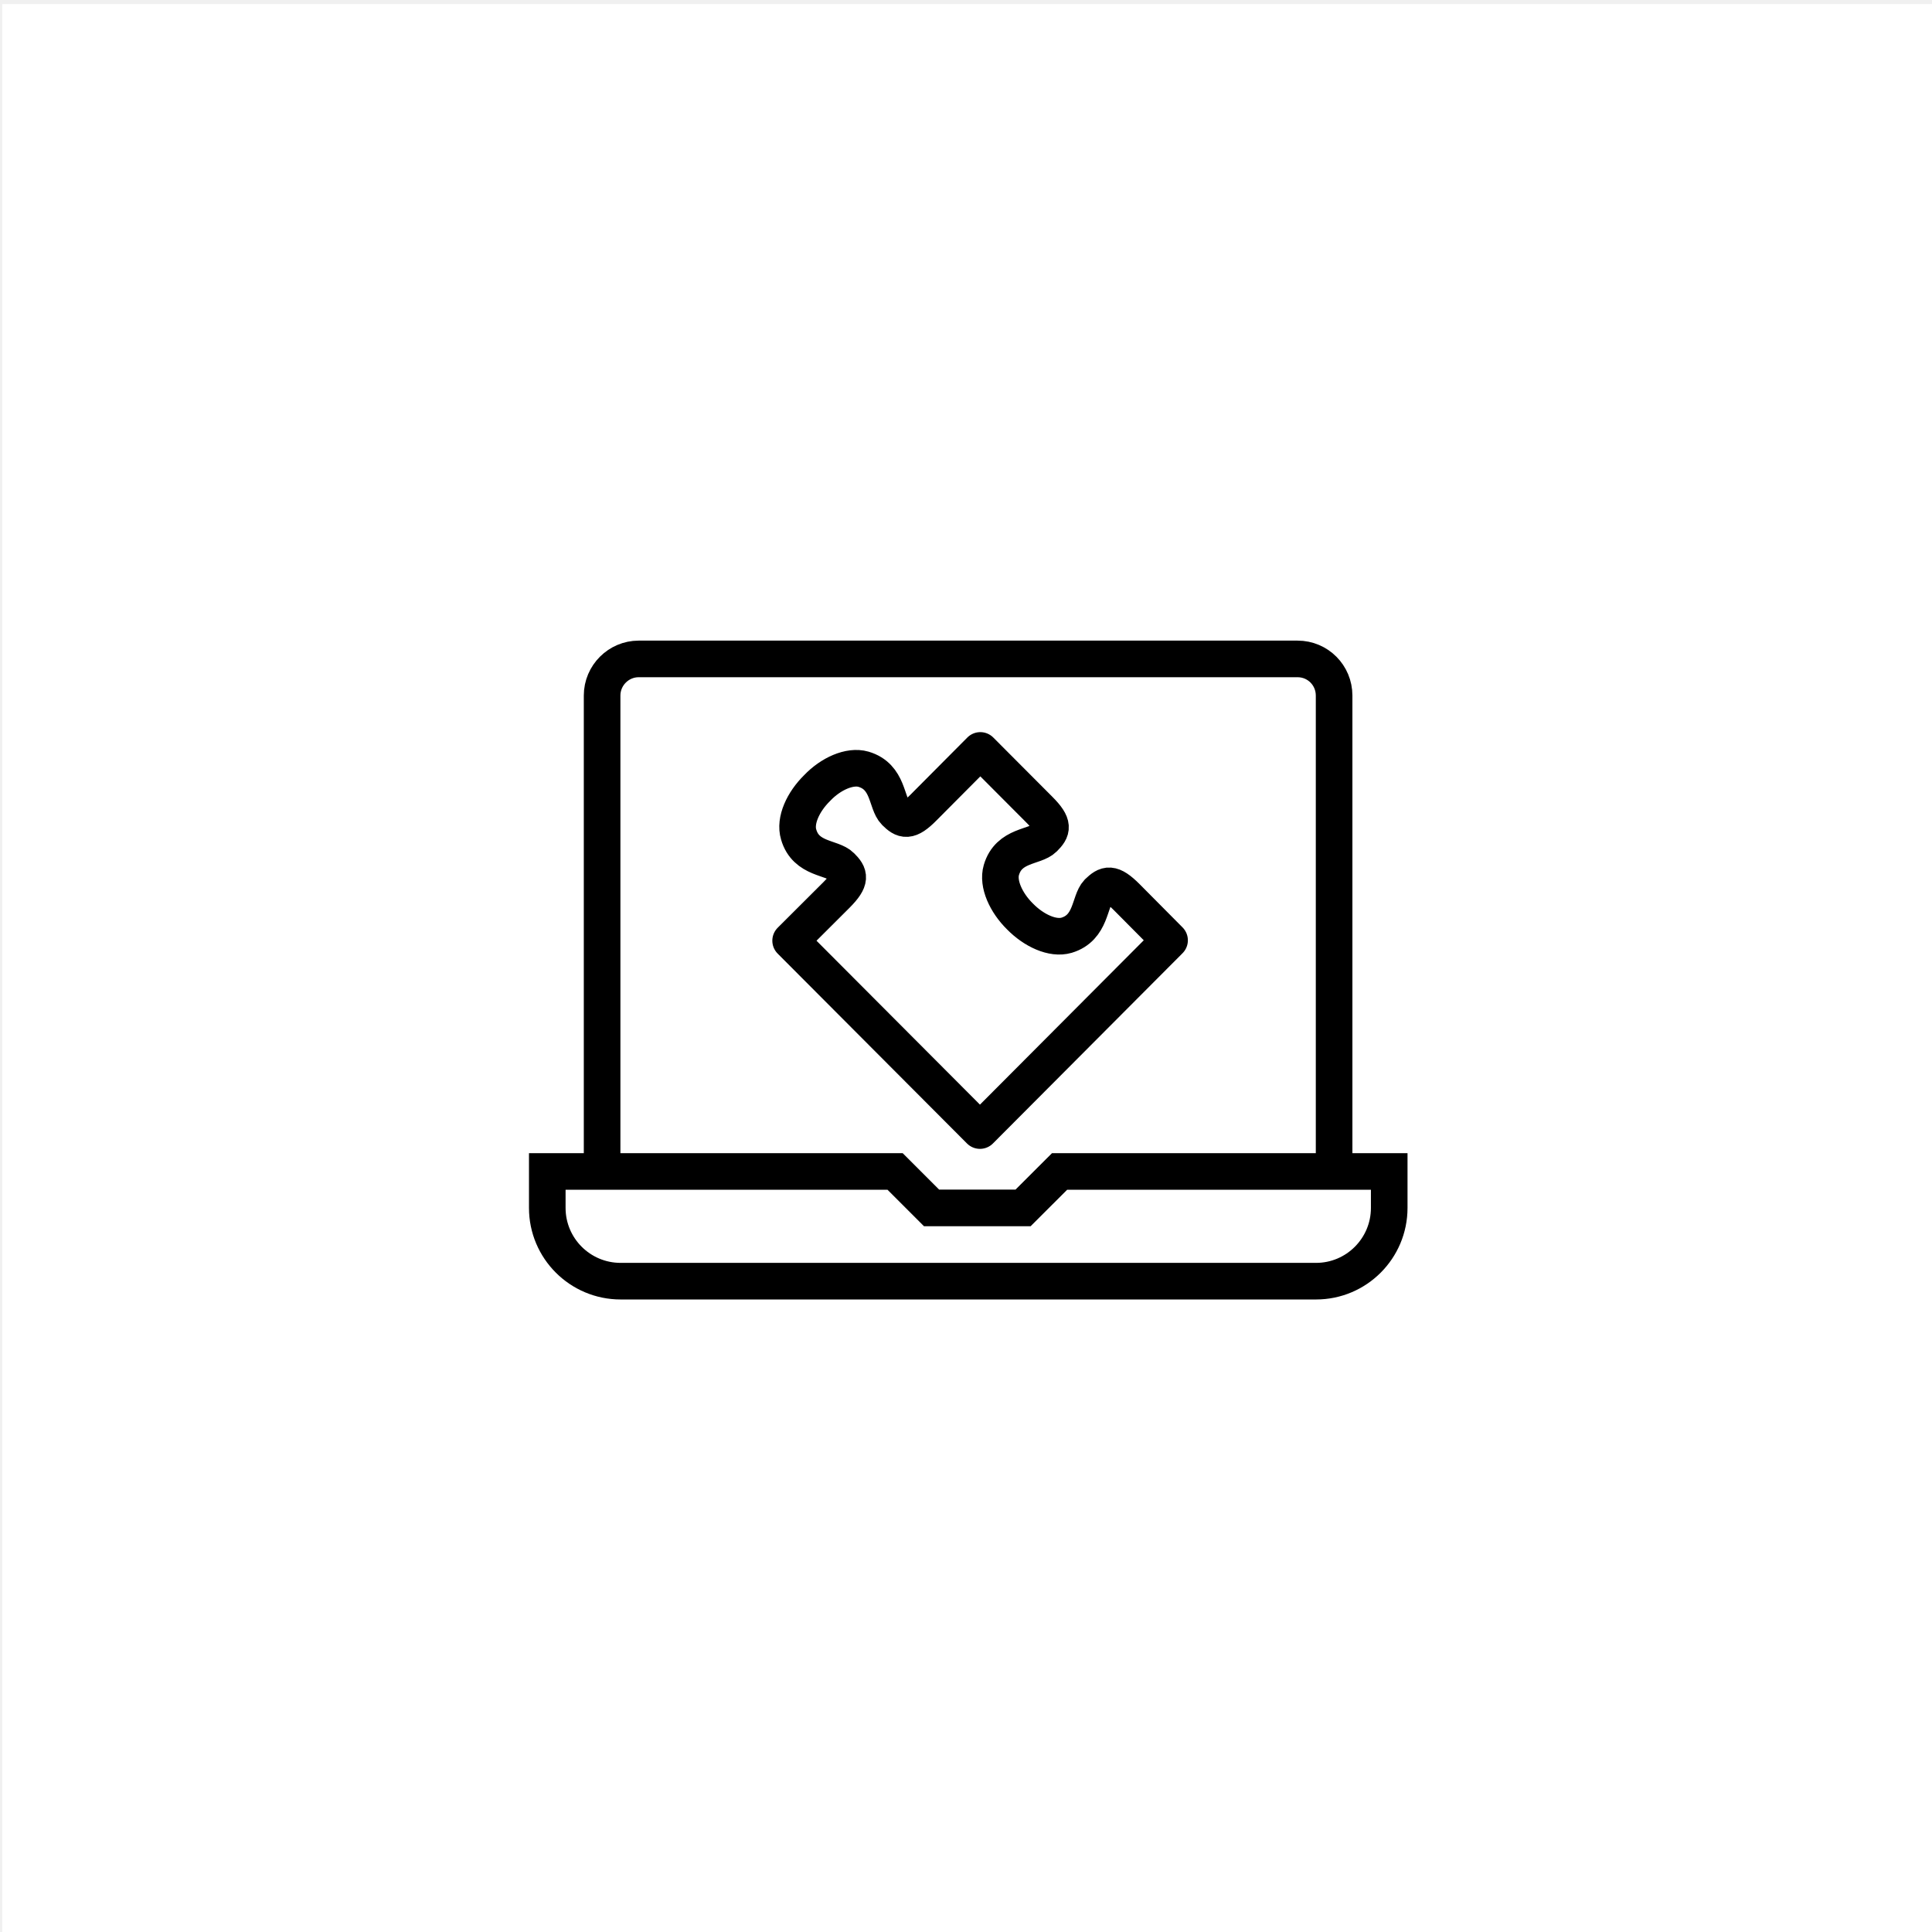
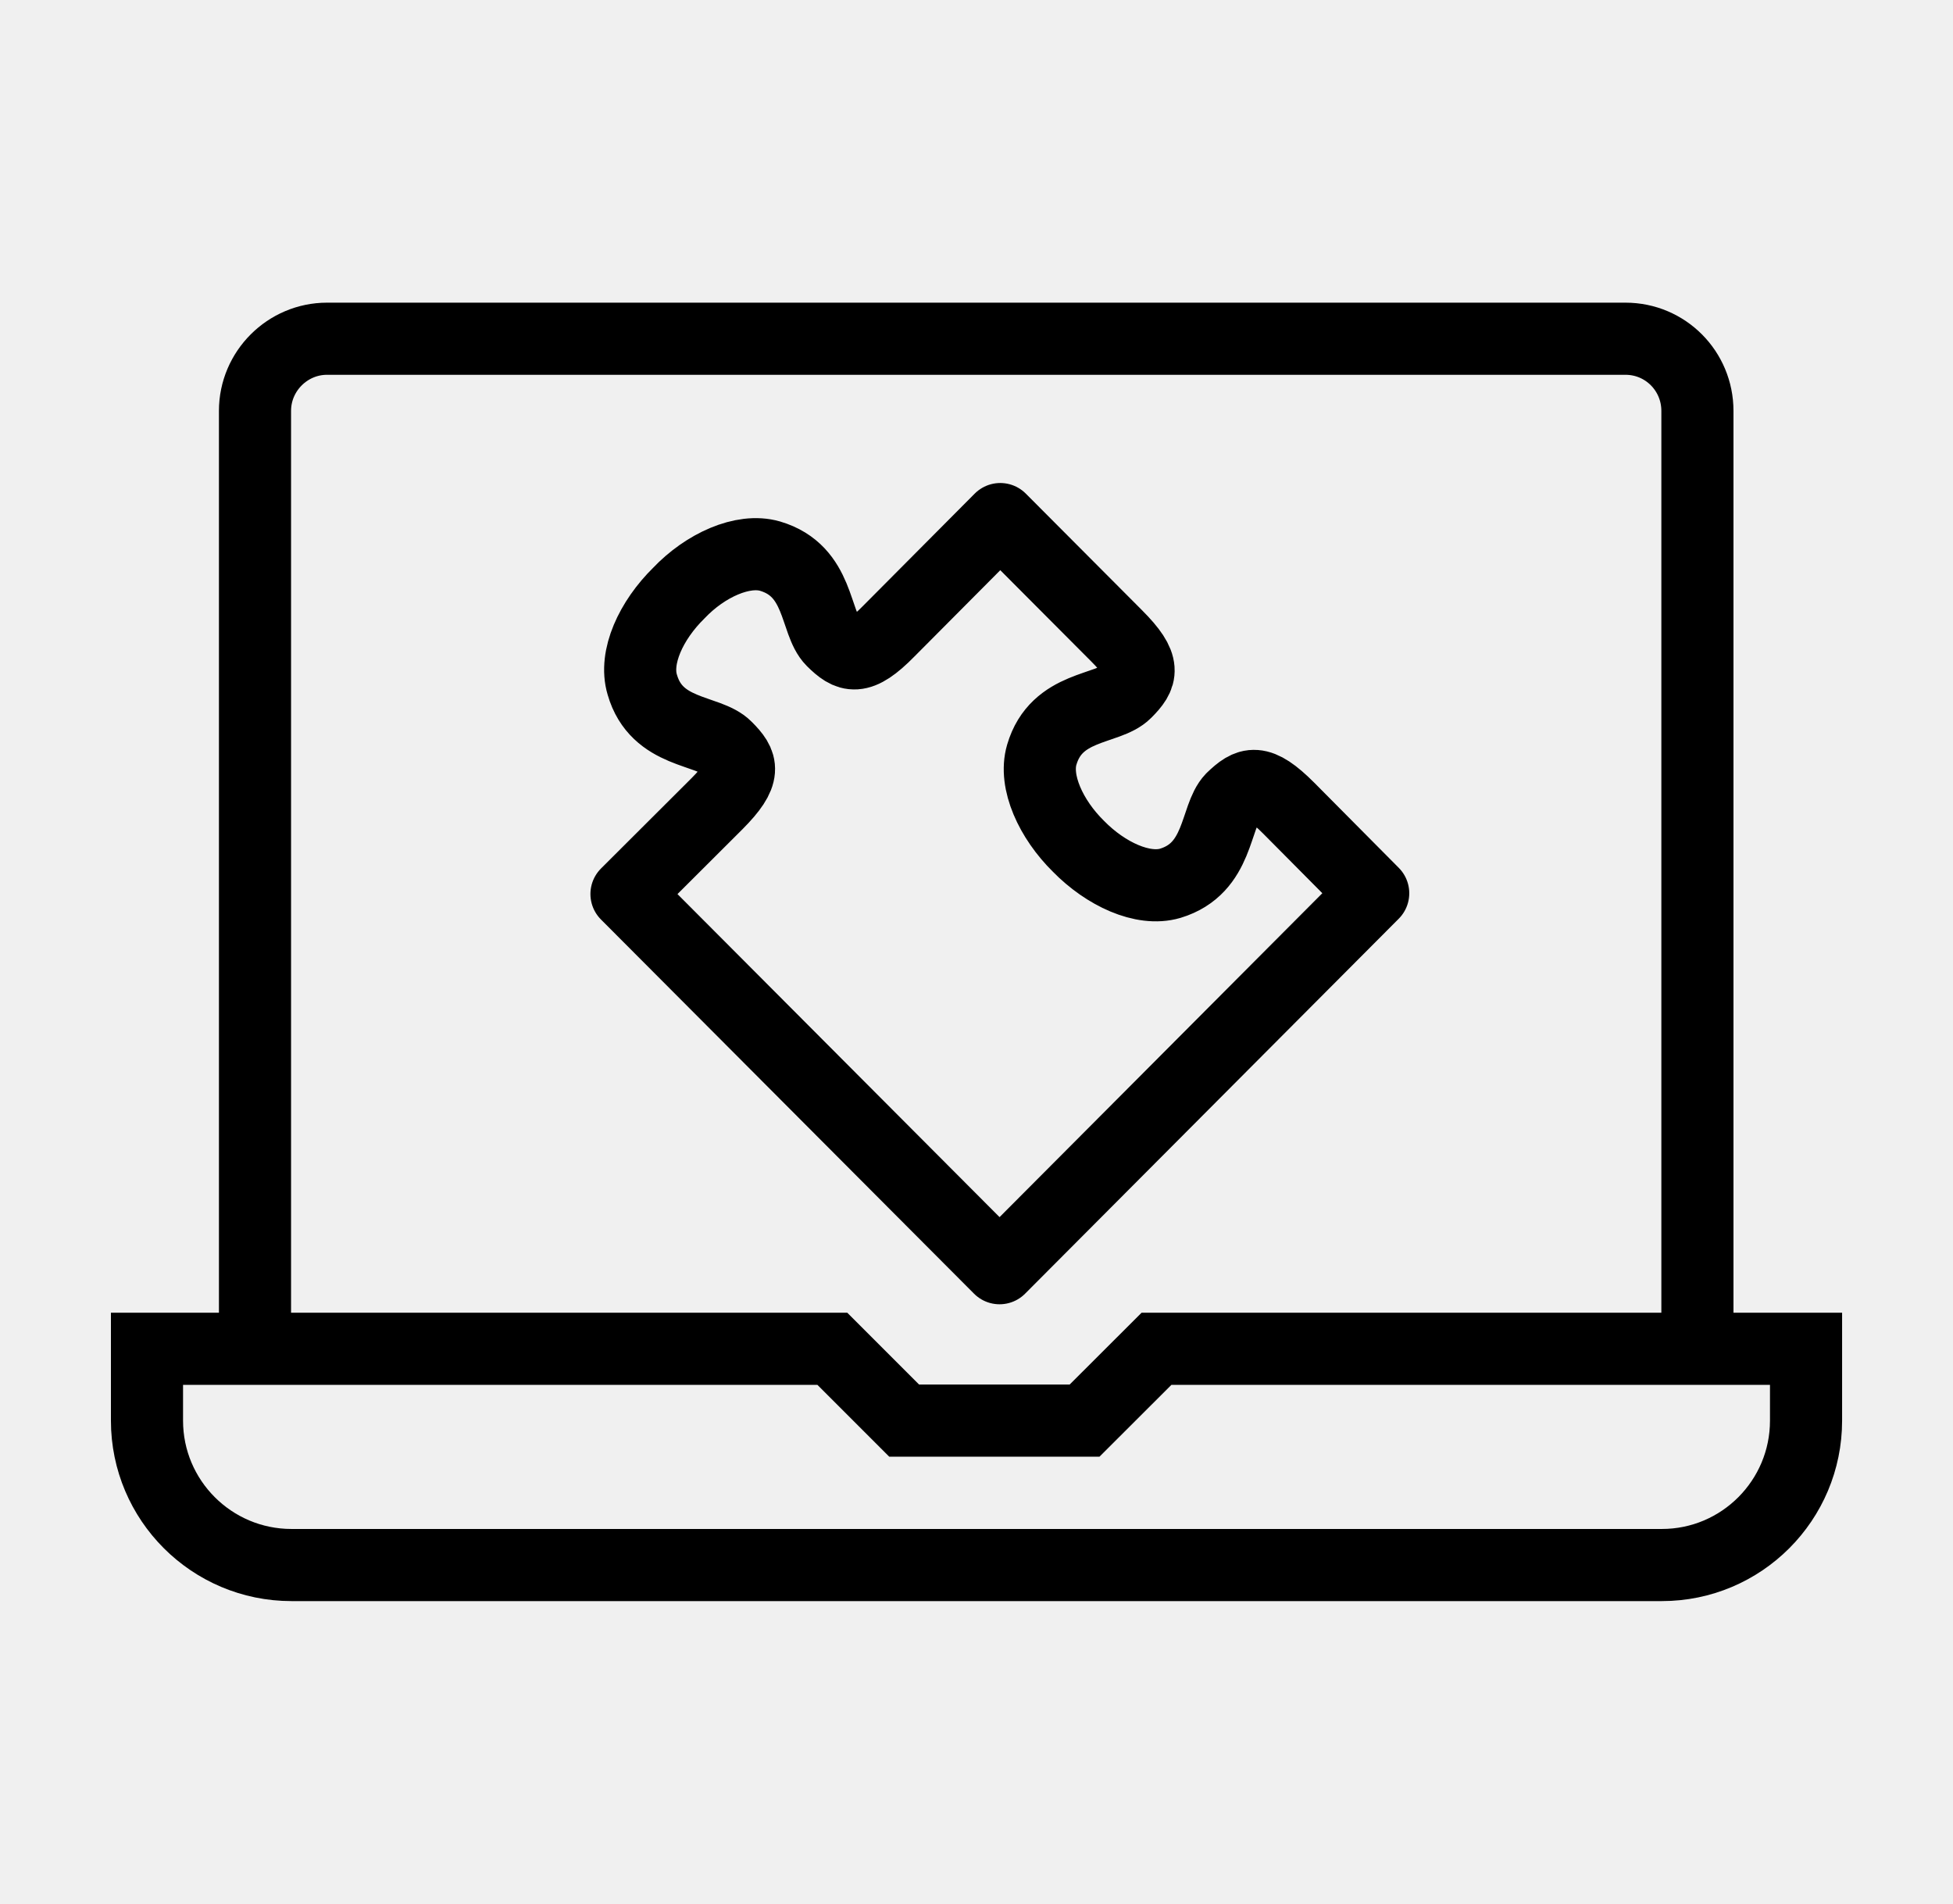
- <svg xmlns="http://www.w3.org/2000/svg" version="1.1" id="Layer_1" x="0px" y="0px" width="141.73px" height="141.73px" viewBox="0 0 141.73 141.73" enable-background="new 0 0 141.73 141.73" xml:space="preserve">
-   <rect class="background" x="0.164" y="0.296" fill="#FFFFFF" width="141.732" height="141.732" />
+ <svg xmlns="http://www.w3.org/2000/svg" version="1.1" id="Layer_1" x="0px" y="0px" width="72.707px" height="70.866px" viewBox="0 0 72.707 70.866" enable-background="new 0 0 72.707 70.866" xml:space="preserve">
  <g class="icon">
-     <path fill="none" stroke="#000000" stroke-width="2.685" stroke-miterlimit="10" d="M97.869,85.937V51.025   c0-1.485-1.191-2.687-2.678-2.687H46.85c-1.463,0-2.68,1.201-2.68,2.687v34.911" />
-     <path fill="none" stroke="#000000" stroke-width="2.685" stroke-miterlimit="10" d="M101.912,85.937H77.73l-2.678,2.674h-6.715   l-2.674-2.674H40.148v2.674c0,2.965,2.408,5.375,5.381,5.375h51.014c2.967,0,5.369-2.41,5.369-5.375V85.937z" />
-     <path fill="none" stroke="#000000" stroke-width="2.685" stroke-linecap="round" stroke-linejoin="round" stroke-miterlimit="10" d="   M71.889,82.937l13.91-13.957l-3.148-3.171c-1.123-1.124-1.482-0.953-2.111-0.35c-0.641,0.669-0.463,2.596-2.297,3.15   c-1.018,0.299-2.404-0.342-3.418-1.379c-1.02-1.003-1.662-2.396-1.365-3.406c0.545-1.862,2.465-1.656,3.127-2.324   c0.611-0.612,0.773-0.989-0.342-2.105l-4.33-4.344l-4.152,4.174c-1.109,1.13-1.486,0.952-2.098,0.348   c-0.666-0.668-0.463-2.595-2.322-3.143c-1.006-0.291-2.406,0.334-3.398,1.38c-1.027,1.009-1.666,2.382-1.357,3.405   c0.533,1.856,2.463,1.656,3.125,2.332c0.611,0.611,0.768,0.981-0.342,2.098l-3.371,3.363L71.889,82.937z" />
+     <path fill="none" stroke="#000000" stroke-width="2.685" stroke-miterlimit="10" d="M63.192,50.208V15.296   c0-1.485-1.191-2.687-2.678-2.687H12.173c-1.463,0-2.68,1.201-2.68,2.687v34.911" />
+     <path fill="none" stroke="#000000" stroke-width="2.685" stroke-miterlimit="10" d="M67.235,50.208H43.054l-2.678,2.674h-6.715   l-2.674-2.674H5.472v2.674c0,2.965,2.408,5.375,5.381,5.375h51.014c2.967,0,5.369-2.41,5.369-5.375V50.208z" />
+     <path fill="none" stroke="#000000" stroke-width="2.685" stroke-linecap="round" stroke-linejoin="round" stroke-miterlimit="10" d="   M37.212,47.208l13.91-13.957l-3.148-3.171c-1.123-1.124-1.482-0.953-2.111-0.35c-0.641,0.669-0.463,2.596-2.297,3.15   c-1.018,0.299-2.404-0.342-3.418-1.379c-1.02-1.003-1.662-2.396-1.365-3.406c0.545-1.862,2.465-1.656,3.127-2.324   c0.611-0.612,0.773-0.989-0.342-2.105l-4.33-4.344l-4.152,4.174c-1.109,1.13-1.486,0.952-2.098,0.348   c-0.666-0.668-0.463-2.595-2.322-3.143c-1.006-0.291-2.406,0.334-3.398,1.38c-1.027,1.009-1.666,2.382-1.357,3.405   c0.533,1.856,2.463,1.656,3.125,2.332c0.611,0.611,0.768,0.981-0.342,2.098l-3.371,3.363L37.212,47.208z" />
  </g>
</svg>
